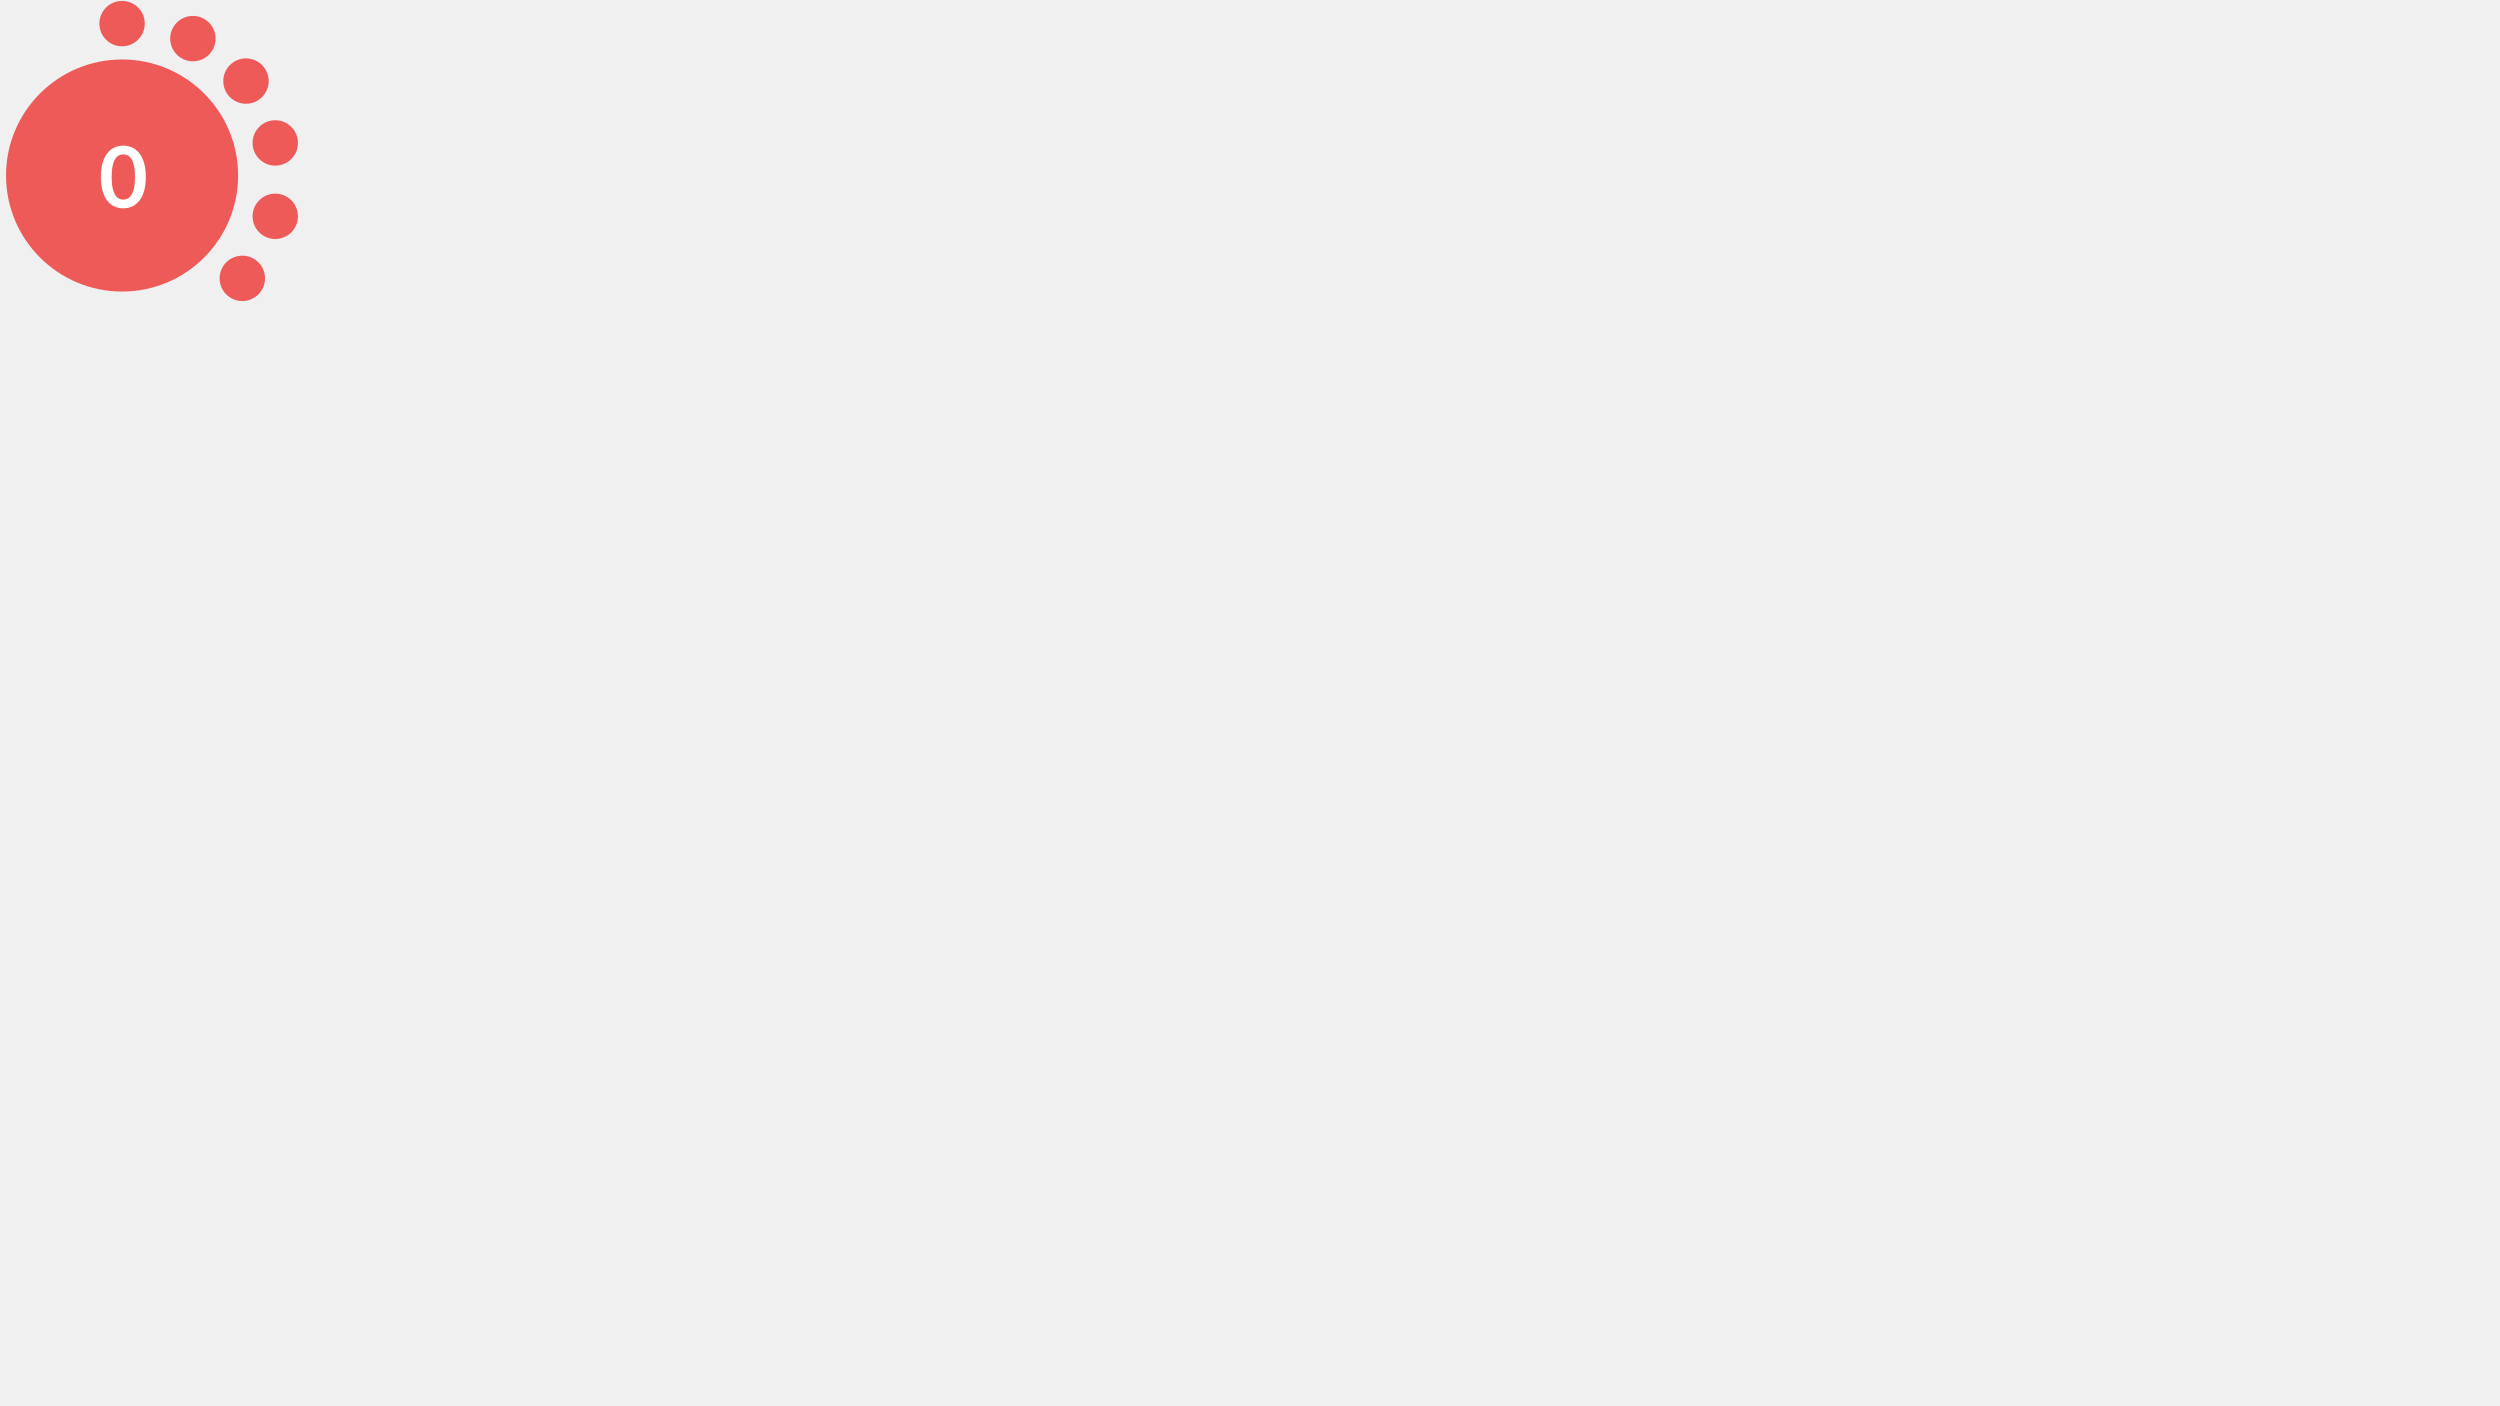
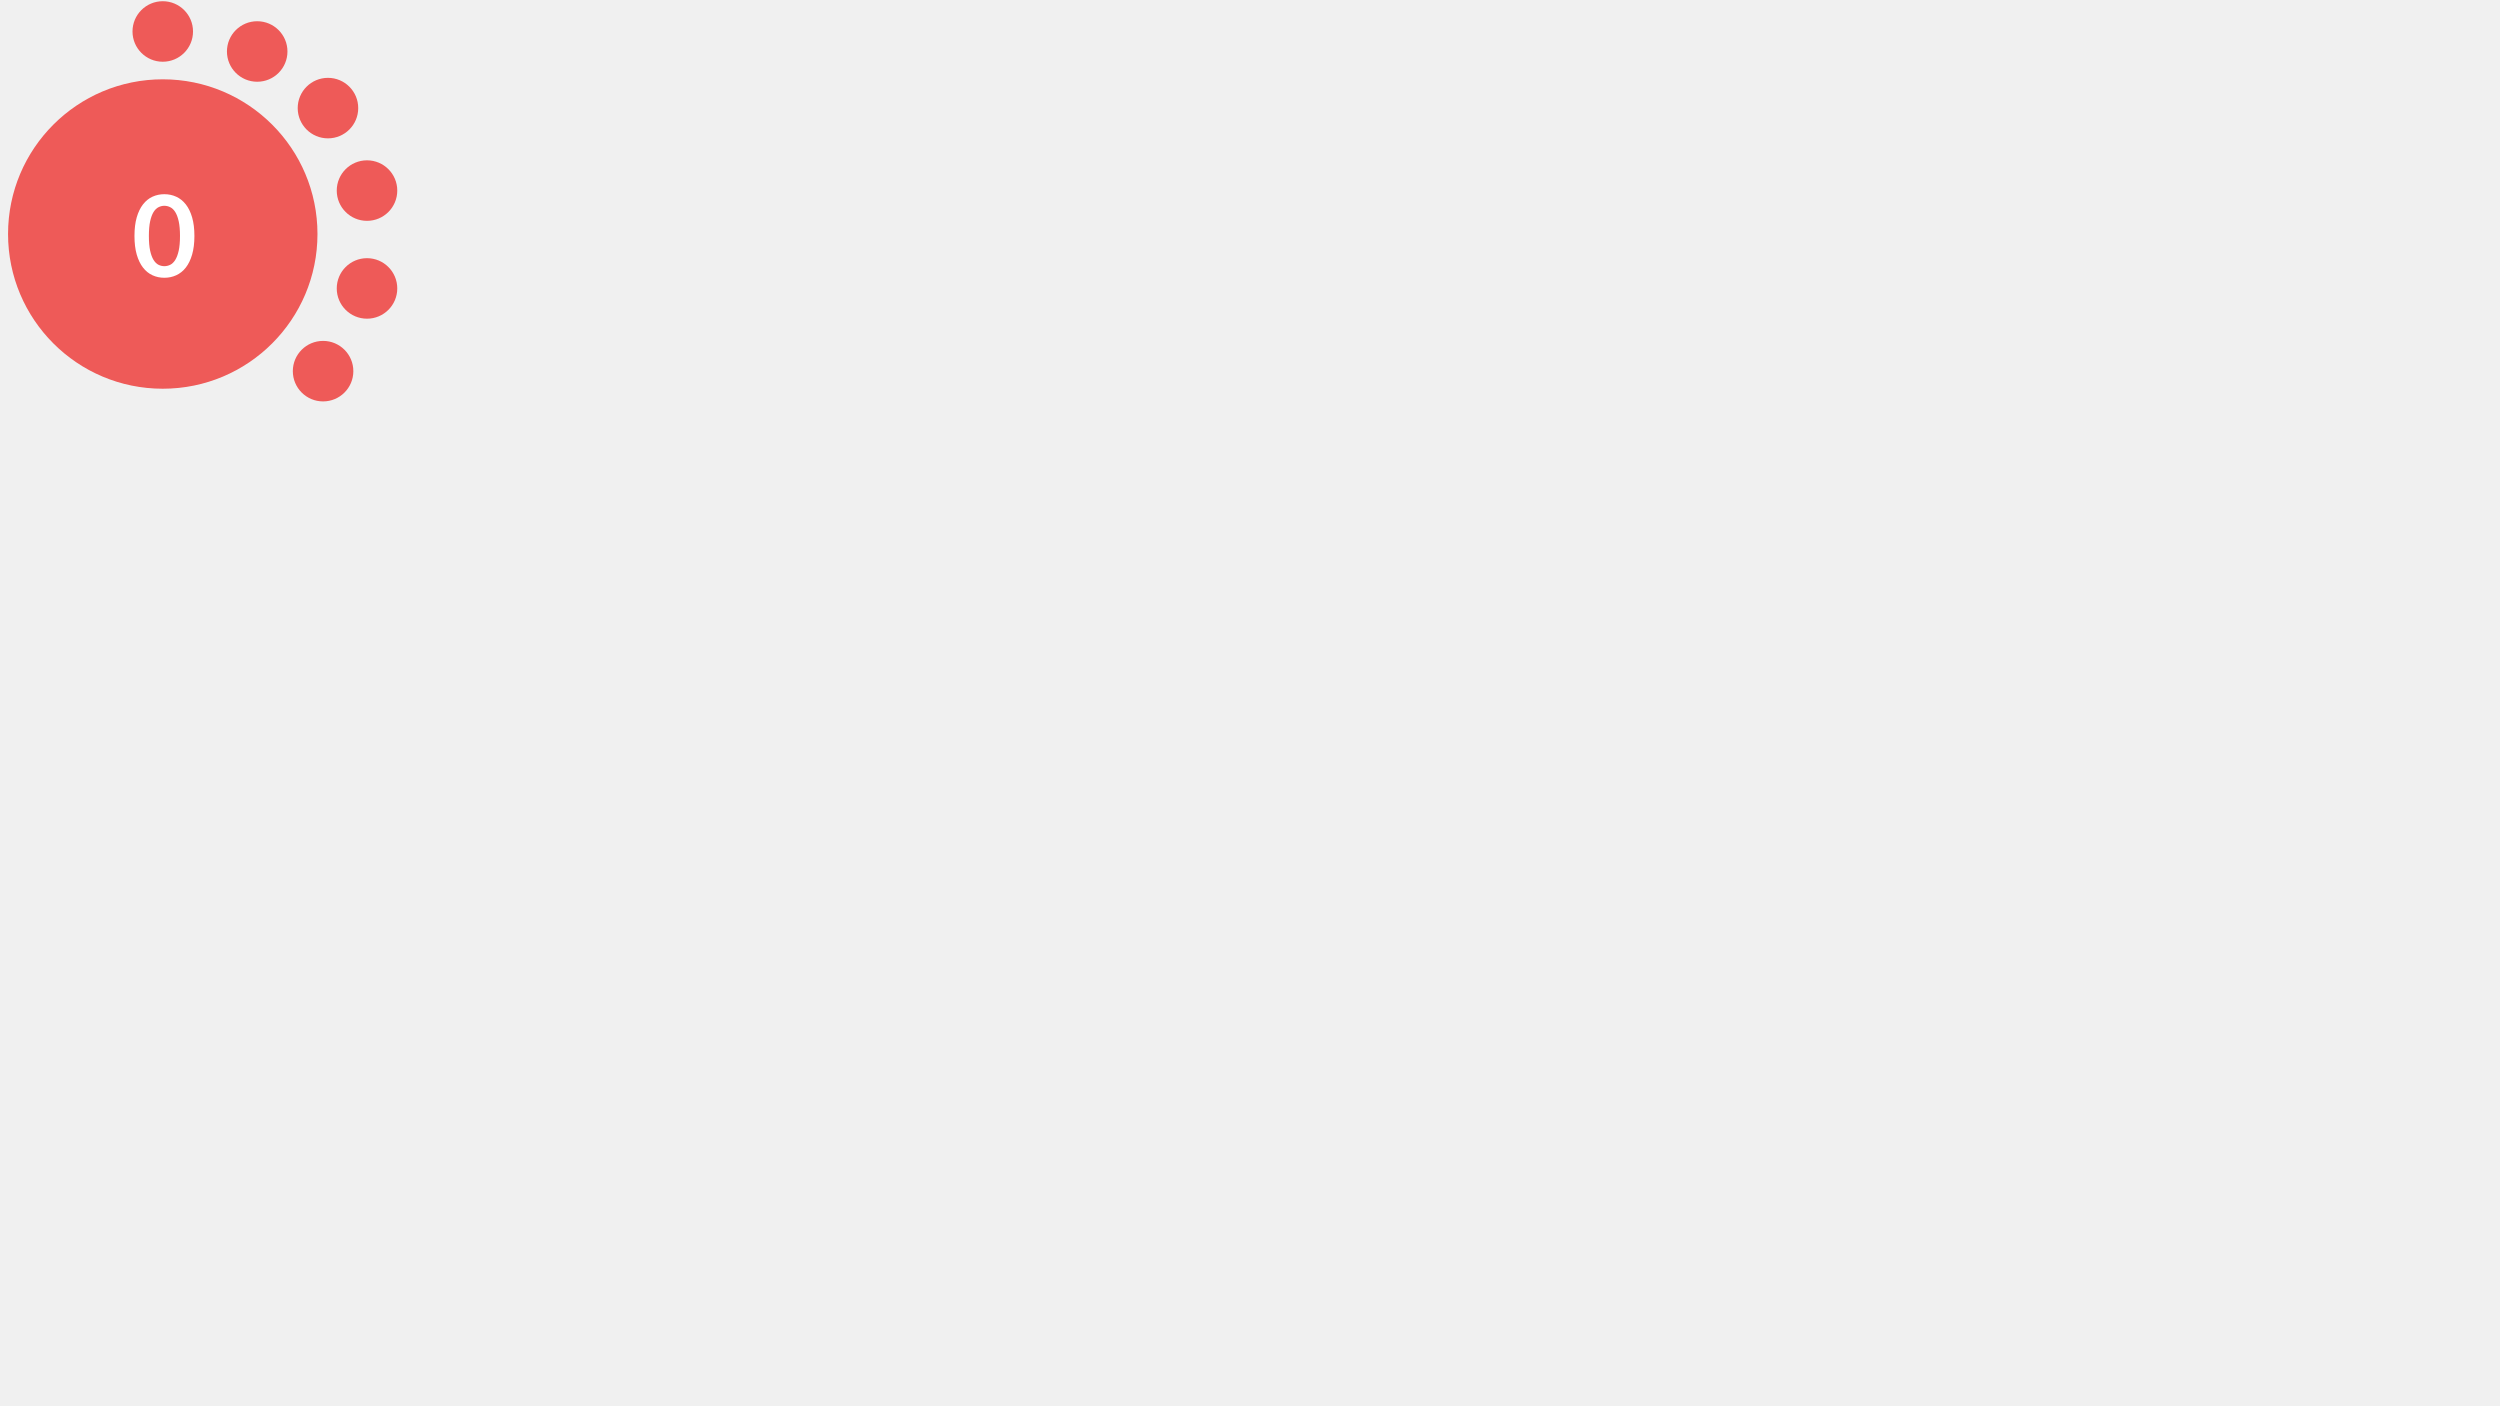
- <svg xmlns="http://www.w3.org/2000/svg" version="1.1" id="Layer_1" x="0px" y="0px" viewBox="0 0 1366 768 " style="enable-background:new 0 0 0 0;" xml:space="preserve">
+ <svg xmlns="http://www.w3.org/2000/svg" version="1.1" id="Layer_1" x="0px" y="0px" viewBox="0 0 1024.5 576 " style="enable-background:new 0 0 0 0;" xml:space="preserve">
  <style type="text/css">			.red{fill:#EE5A58;}		    .orange {fill:#F1A72E;}		    .green{fill:#AED17C;}			.yellow{fill:#F4D05D;}			.st2{fill:#FFFFFF;}			.st3{font-family:Lato-Bold, Lato;font-weight:700;}			.st4{font-size:46.339px;}		</style>
  <circle class="red" cx="66.7" cy="95.9" r="63.4" />
  <circle class="red" cx="66.7" cy="12.9" r="12.4" />
  <circle class="red" cx="105.4" cy="21.1" r="12.4" />
  <circle class="red" cx="134.4" cy="44.3" r="12.4" />
  <circle class="red" cx="150.4" cy="78.1" r="12.4" />
  <circle class="red" cx="150.4" cy="118.2" r="12.4" />
  <circle class="red" cx="132.4" cy="152.1" r="12.4" />
  <text transform="matrix(1 0 0 1 53.9507 113.4561)" class="st2 st3 st4">0</text>
</svg>
